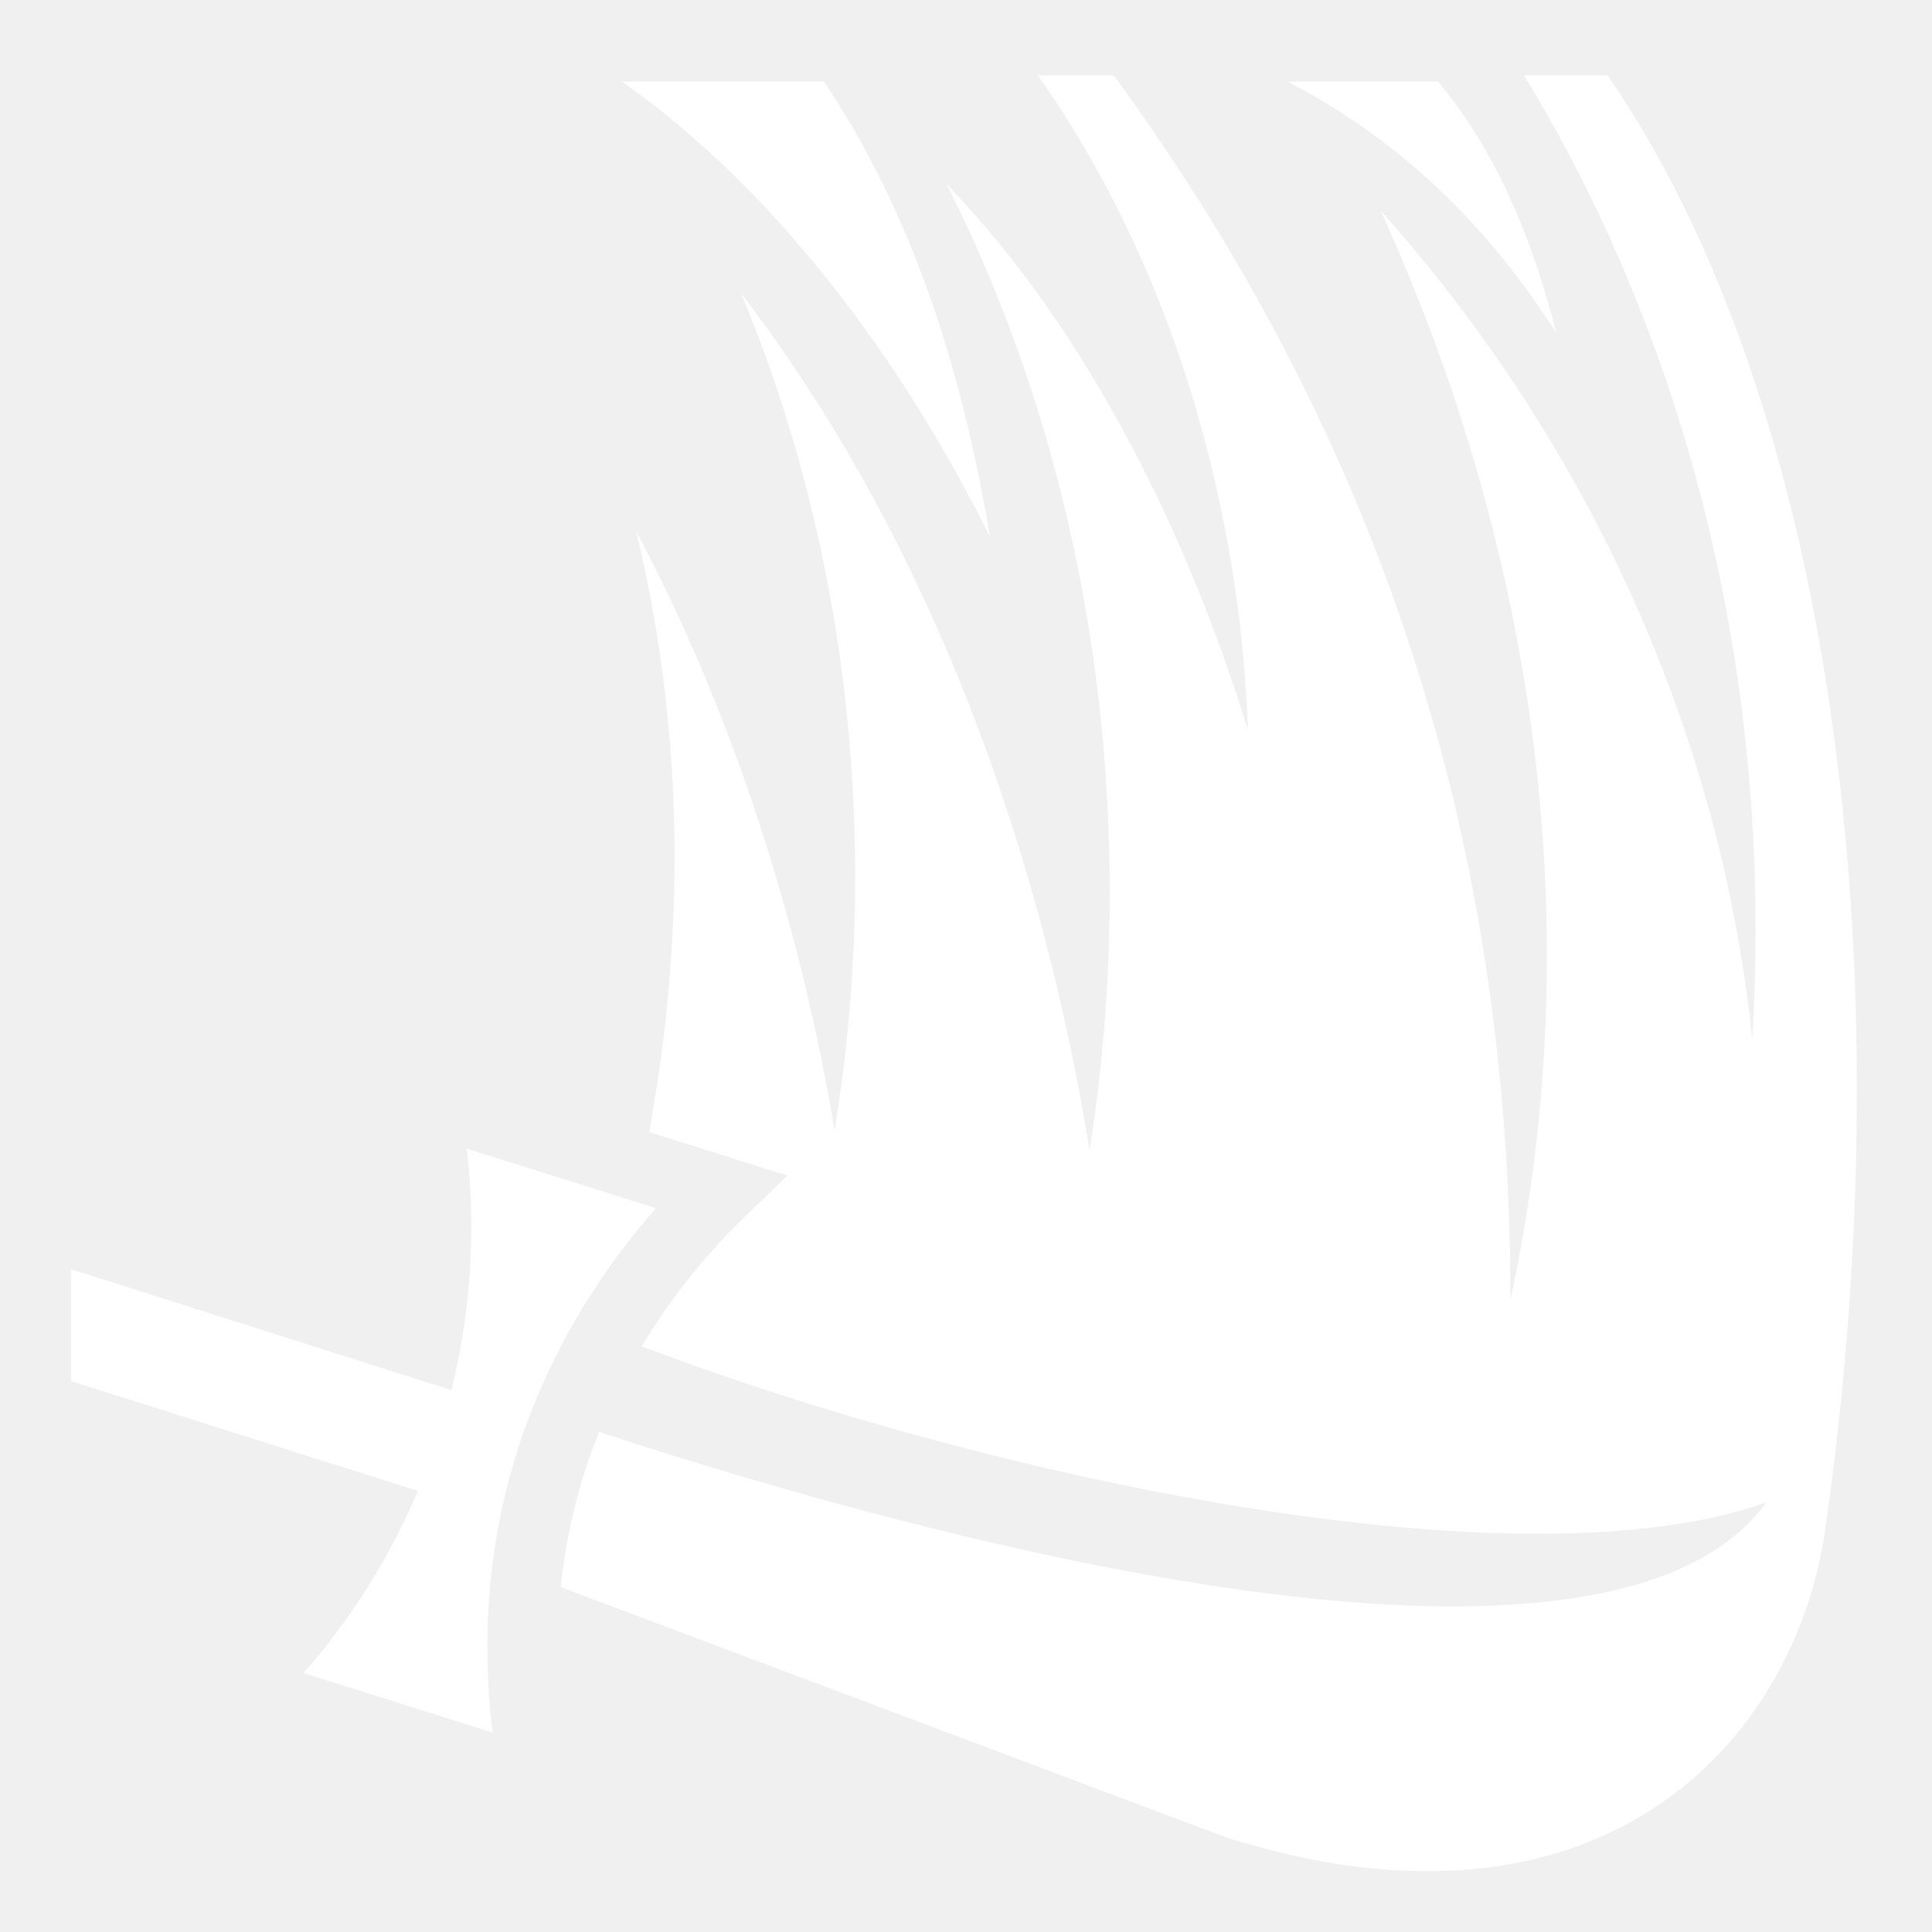
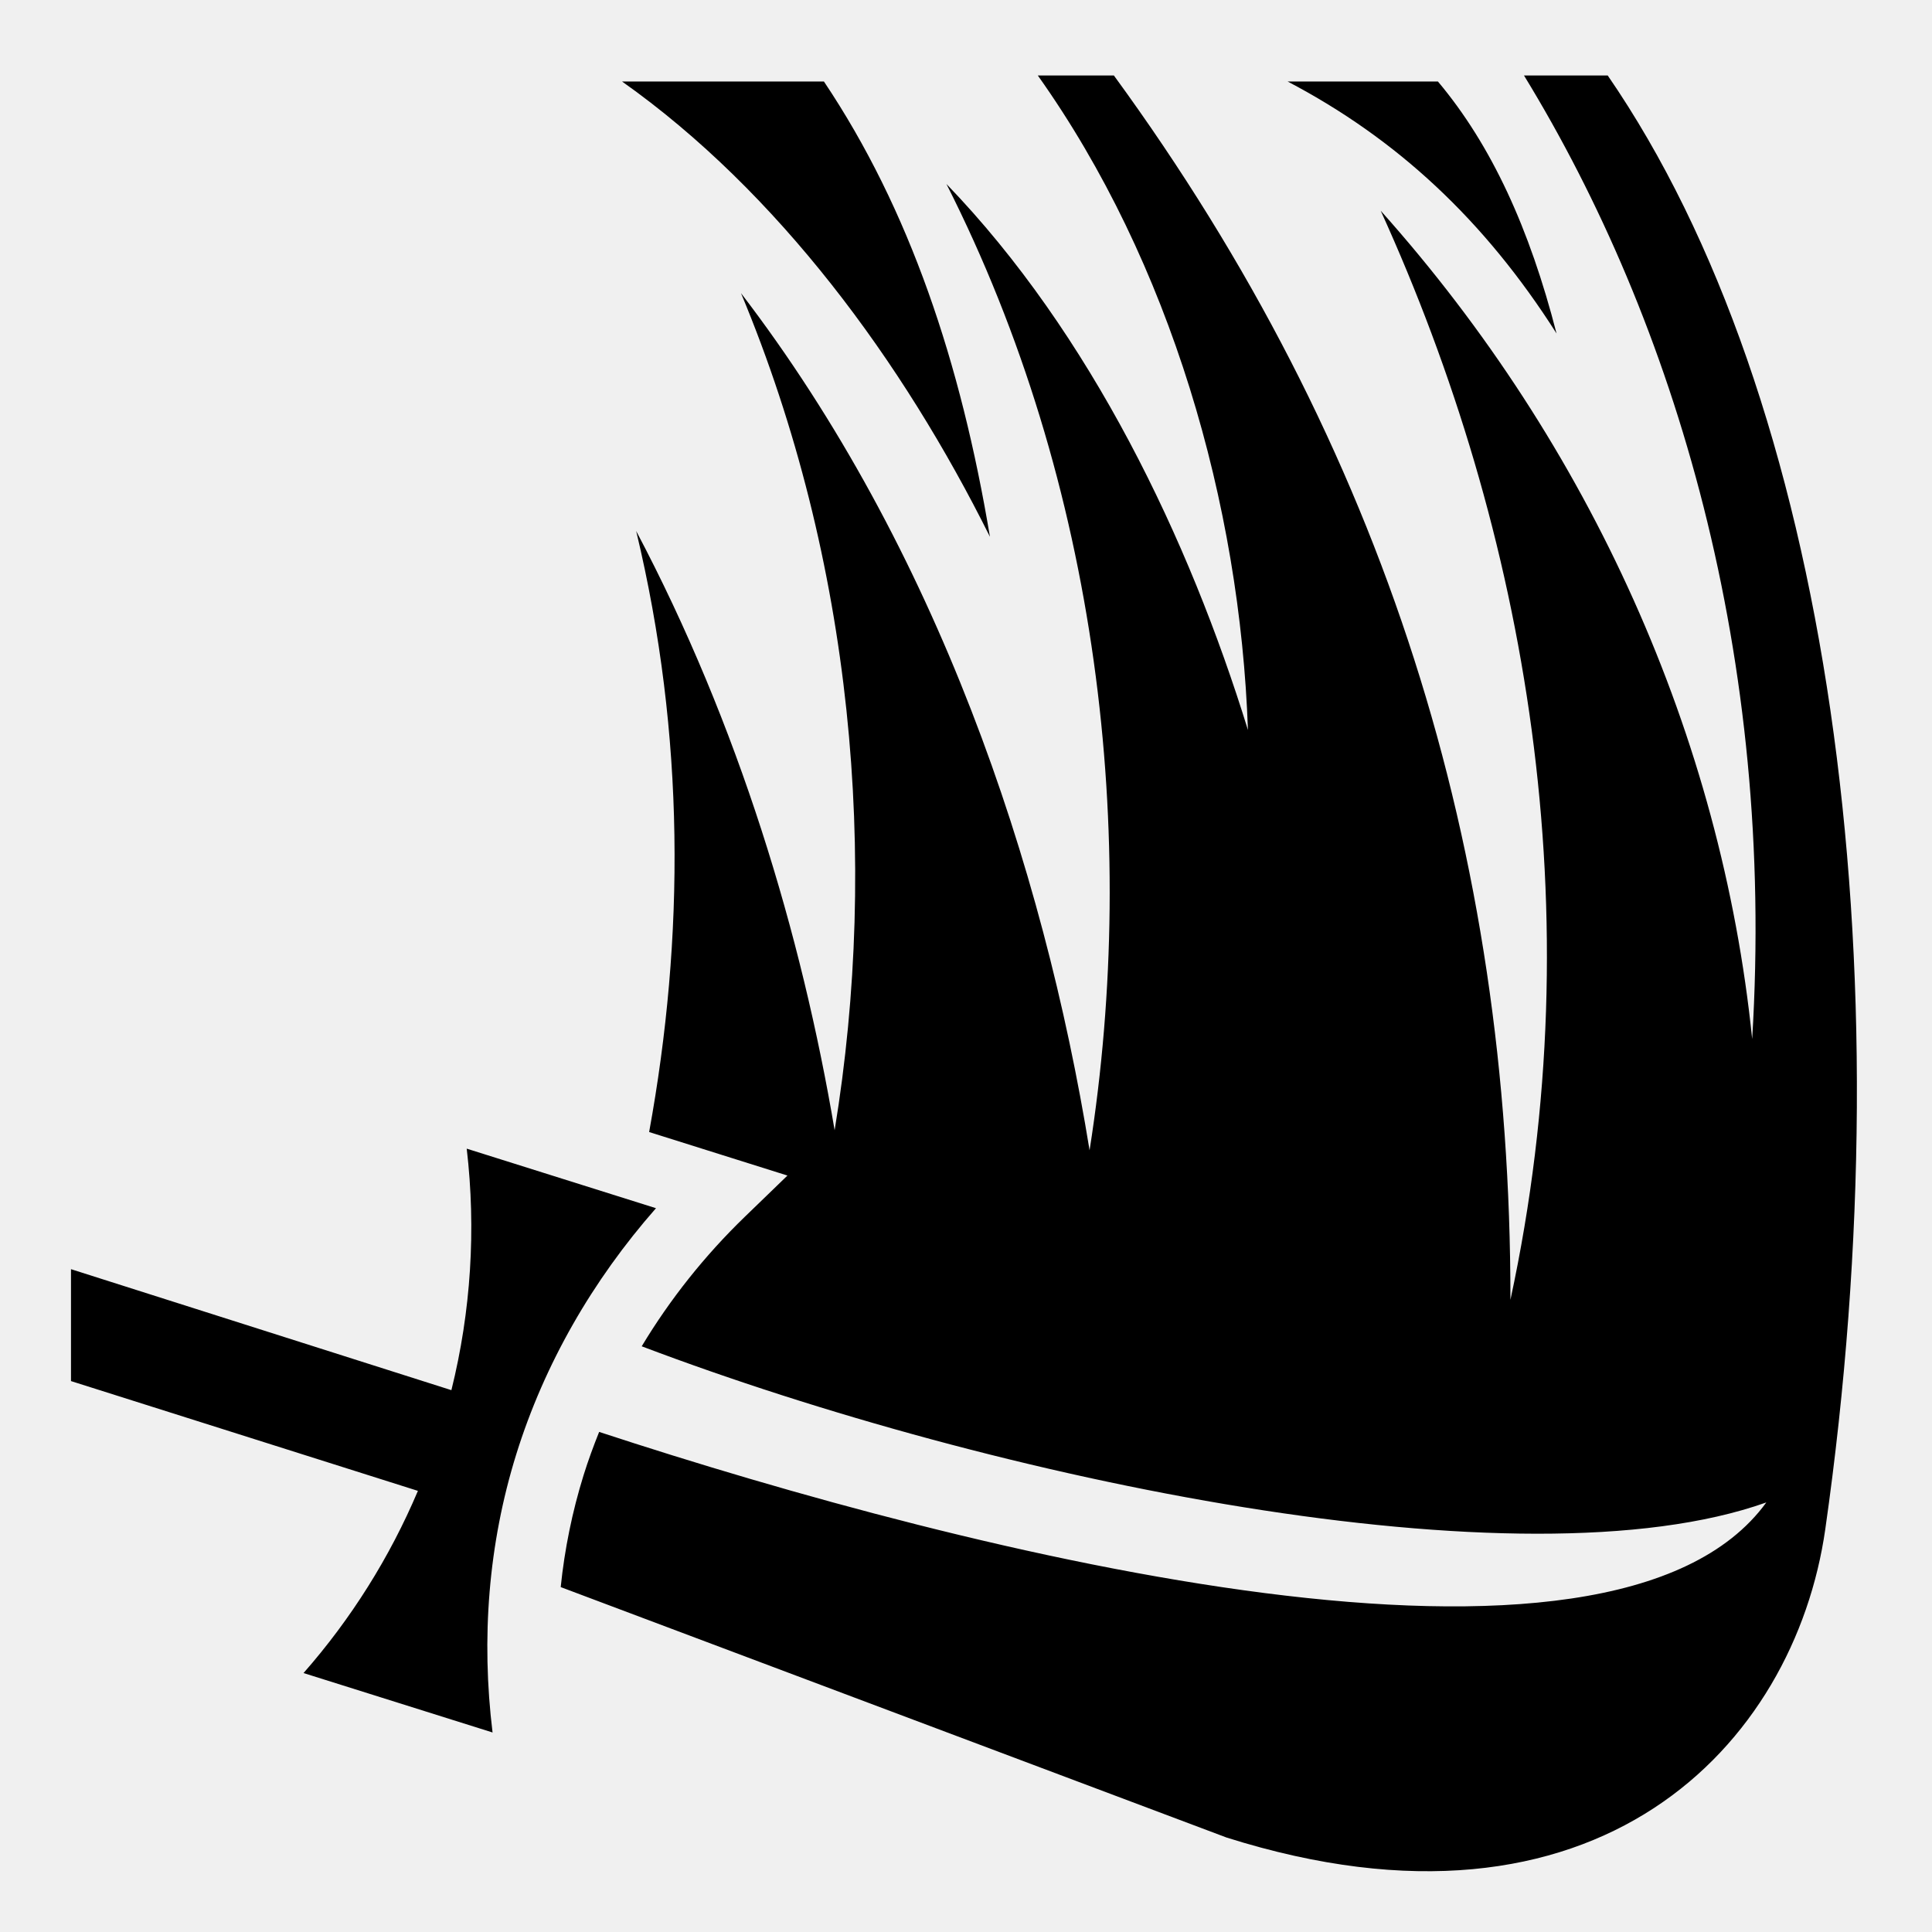
- <svg xmlns="http://www.w3.org/2000/svg" viewBox="0 0 512 512">
-   <path fill="#fff" d="M275.03 20c35.223 49.563 53.59 113.64 55.69 173.47C315.154 143 289.092 88.423 250.81 48.75c40.294 79.527 51.15 172.312 37.938 256.094-12.287-75.777-40.564-159.524-92.375-227.156 29.6 70.937 36.64 149.785 24.813 221.843-8.745-51.804-25.41-107.4-52.594-158.81 13.023 54.315 12.854 107.64 3.437 159.28l21.657 6.813 15 4.718-11.28 10.908c-10.68 10.332-19.868 21.905-27.345 34.343 93.614 35.486 232.952 64.53 298.032 41.376-41.02 56.466-210.332 13.822-309.313-18.687-1.514 3.775-2.918 7.594-4.124 11.467-3.014 9.686-5.023 19.61-6.062 29.657l176.47 66.375c98.5 31.095 150.5-24.62 158.655-81.72C505.253 254.472 485.016 105.66 426.06 20h-22.187c40.092 65.52 66.67 154.216 60.47 255.344-8.154-79.833-42.8-157.214-98.44-219.5 38.676 85.094 56.566 185.746 34.376 288.625.057-118.816-33.1-225.865-105.092-324.47H275.03zm-110.186 1.594c41.255 29.176 74.328 74.093 97.5 120.656-7.702-46.15-21.3-86.79-44-120.656h-53.5zm176.375 0c28.882 15.143 52.096 36.614 71.28 66.78-7.14-27.79-17.217-49.85-31.438-66.78H341.22zM123.686 304.406c2.528 21.65 1.07 43.31-4.062 64L18.812 336.344V366l91.938 29.094c-7.38 17.44-17.563 33.767-30.313 48.28l50.094 15.75c-3.038-24.898-1.136-49.885 6.282-73.718 7.446-23.92 20.223-46.108 37.032-65.22l-50.156-15.78z" />
+ <svg xmlns="http://www.w3.org/2000/svg" width="512" height="512" viewBox="0 0 512 512">
+   <path fill="currentColor" d="M275.03 20c35.223 49.563 53.59 113.64 55.69 173.47C315.154 143 289.092 88.423 250.81 48.75c40.294 79.527 51.15 172.312 37.938 256.094-12.287-75.777-40.564-159.524-92.375-227.156 29.6 70.937 36.64 149.785 24.813 221.843-8.745-51.804-25.41-107.4-52.594-158.81 13.023 54.315 12.854 107.64 3.437 159.28l21.657 6.813 15 4.718-11.28 10.908c-10.68 10.332-19.868 21.905-27.345 34.343 93.614 35.486 232.952 64.53 298.032 41.376-41.02 56.466-210.332 13.822-309.313-18.687-1.514 3.775-2.918 7.594-4.124 11.467a152.536 152.536 0 00-6.062 29.657l176.47 66.375c98.5 31.095 150.5-24.62 158.655-81.72C505.253 254.472 485.016 105.66 426.06 20h-22.187c40.092 65.52 66.67 154.216 60.47 255.344-8.154-79.833-42.8-157.214-98.44-219.5 38.676 85.094 56.566 185.746 34.376 288.625.057-118.816-33.1-225.865-105.092-324.47H275.03zm-110.186 1.594c41.255 29.176 74.328 74.093 97.5 120.656-7.702-46.15-21.3-86.79-44-120.656h-53.5zm176.375 0c28.882 15.143 52.096 36.614 71.28 66.78-7.14-27.79-17.217-49.85-31.438-66.78H341.22zM123.686 304.406a179.344 179.344 0 01-4.062 64L18.812 336.344V366l91.938 29.094a178.602 178.602 0 01-30.313 48.28l50.094 15.75c-3.038-24.898-1.136-49.885 6.282-73.718 7.446-23.92 20.223-46.108 37.032-65.22l-50.156-15.78z" />
</svg>
